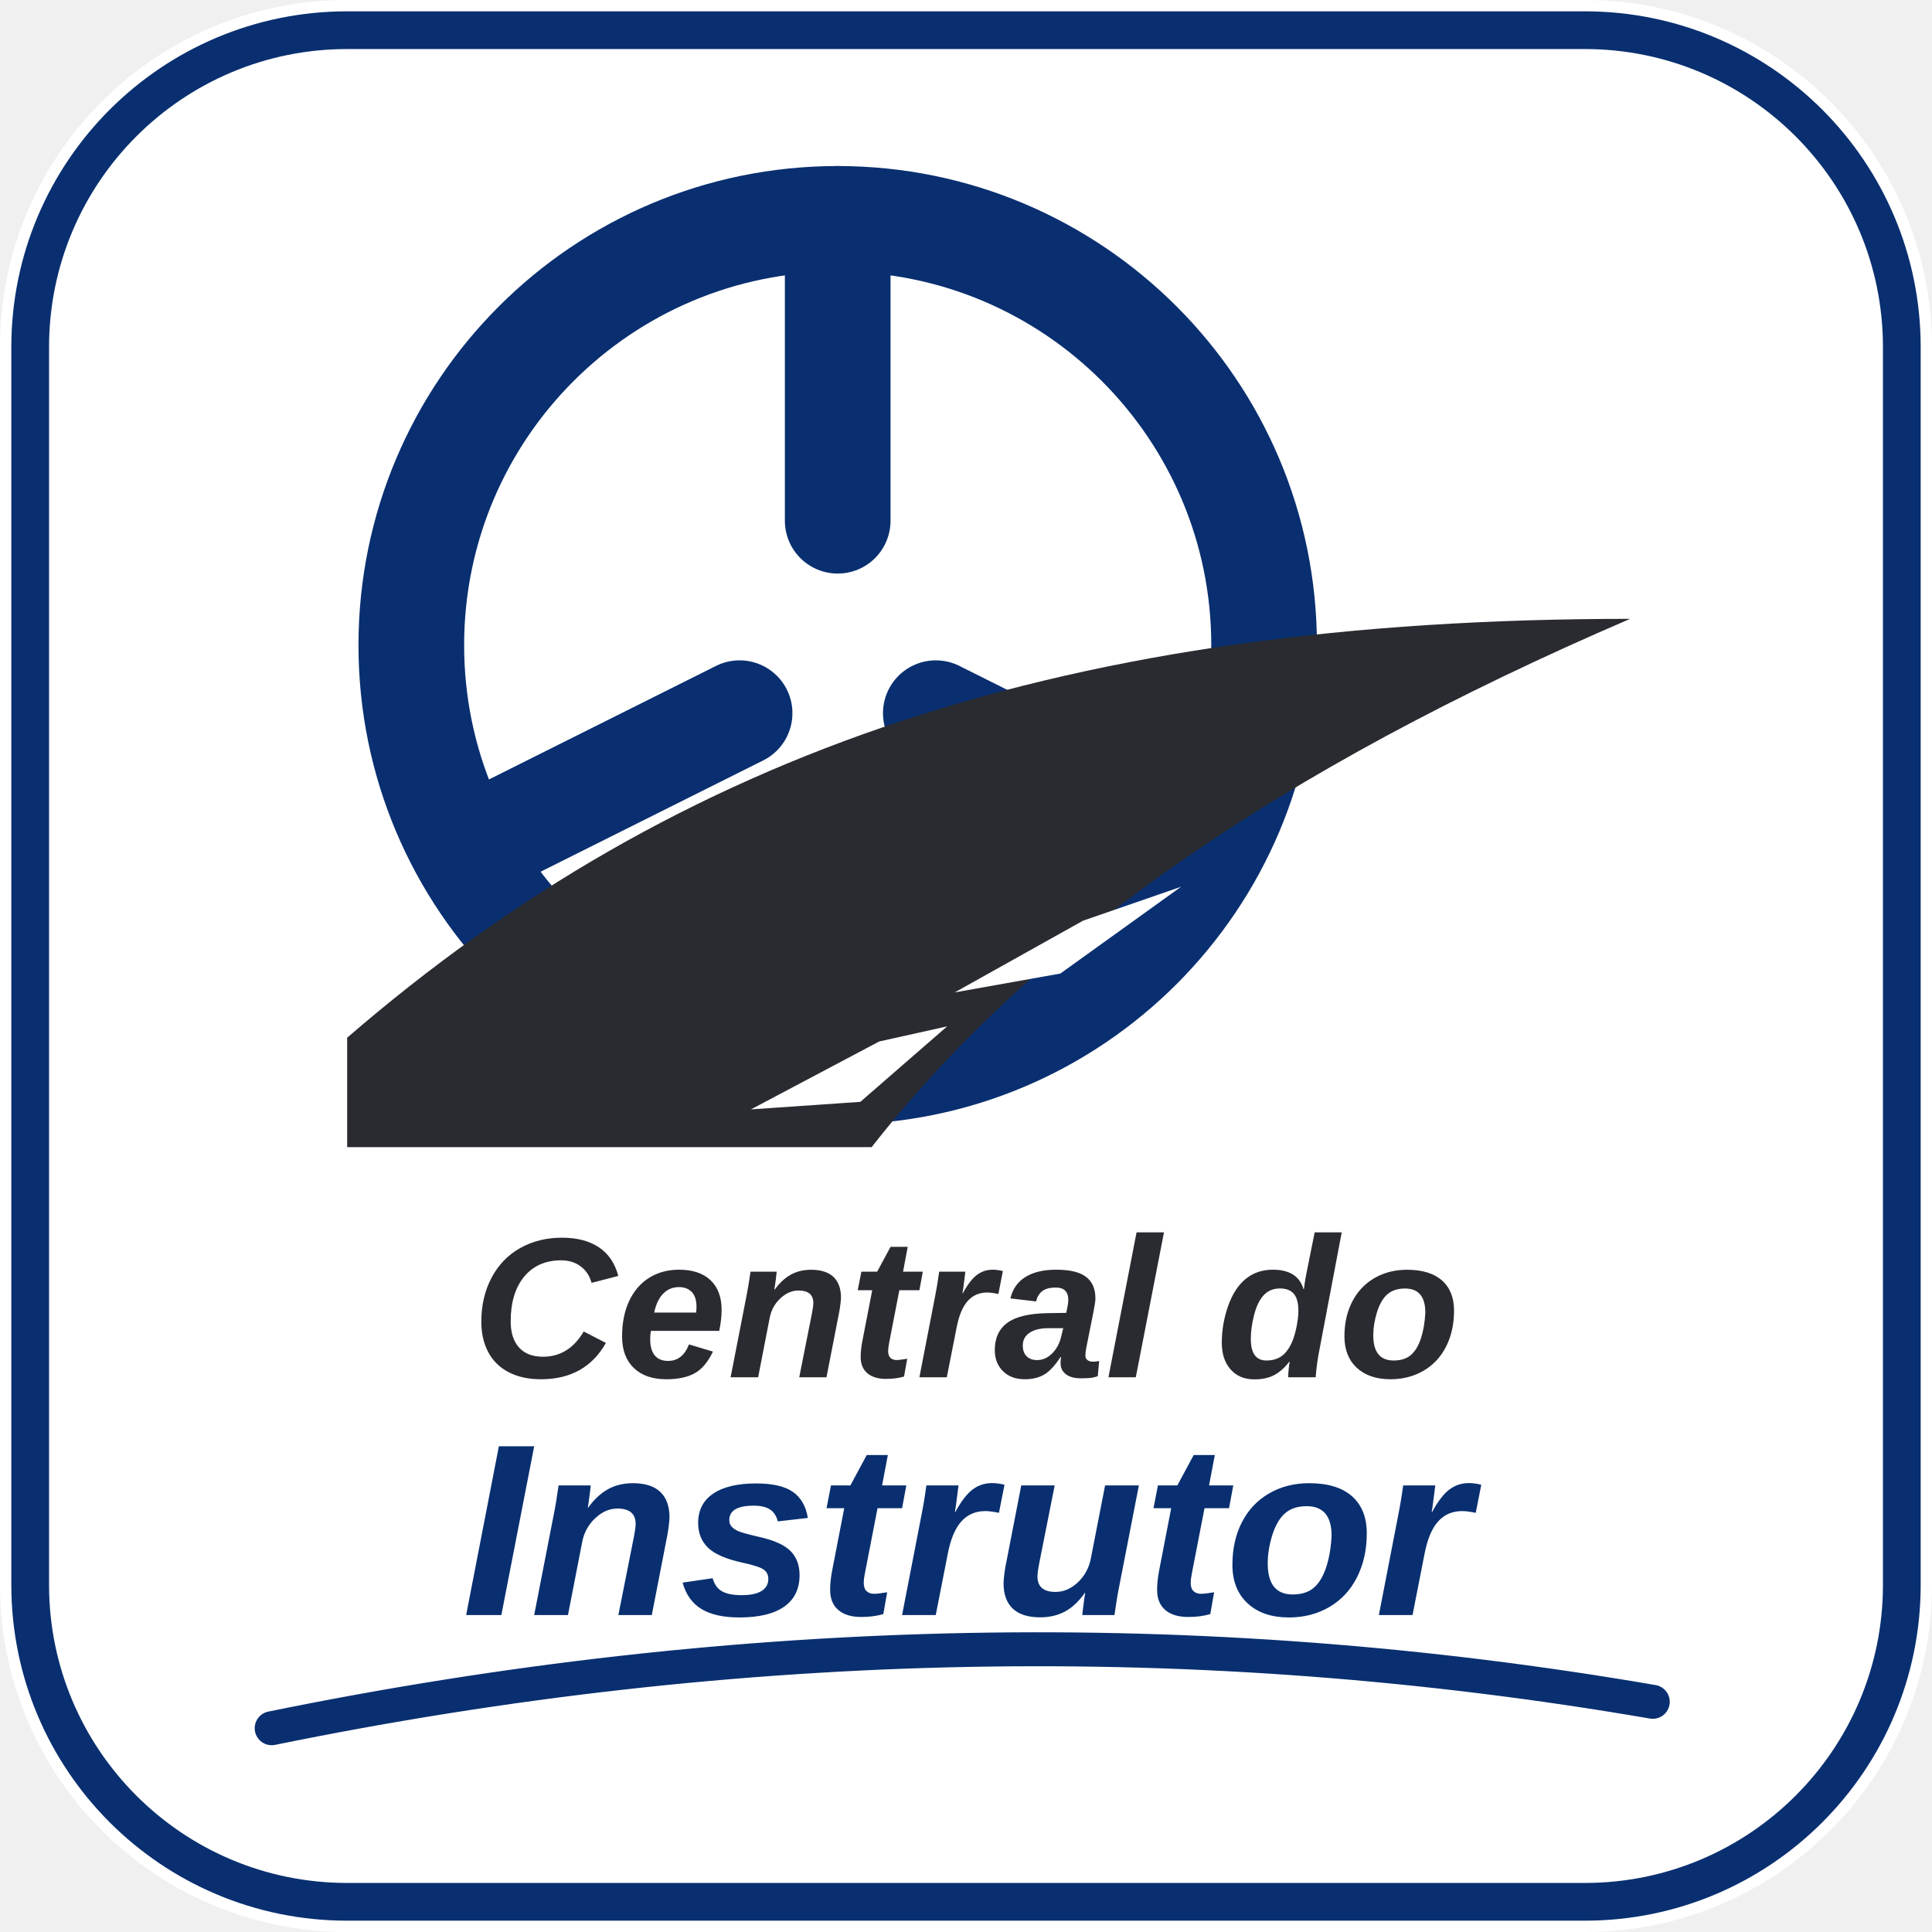
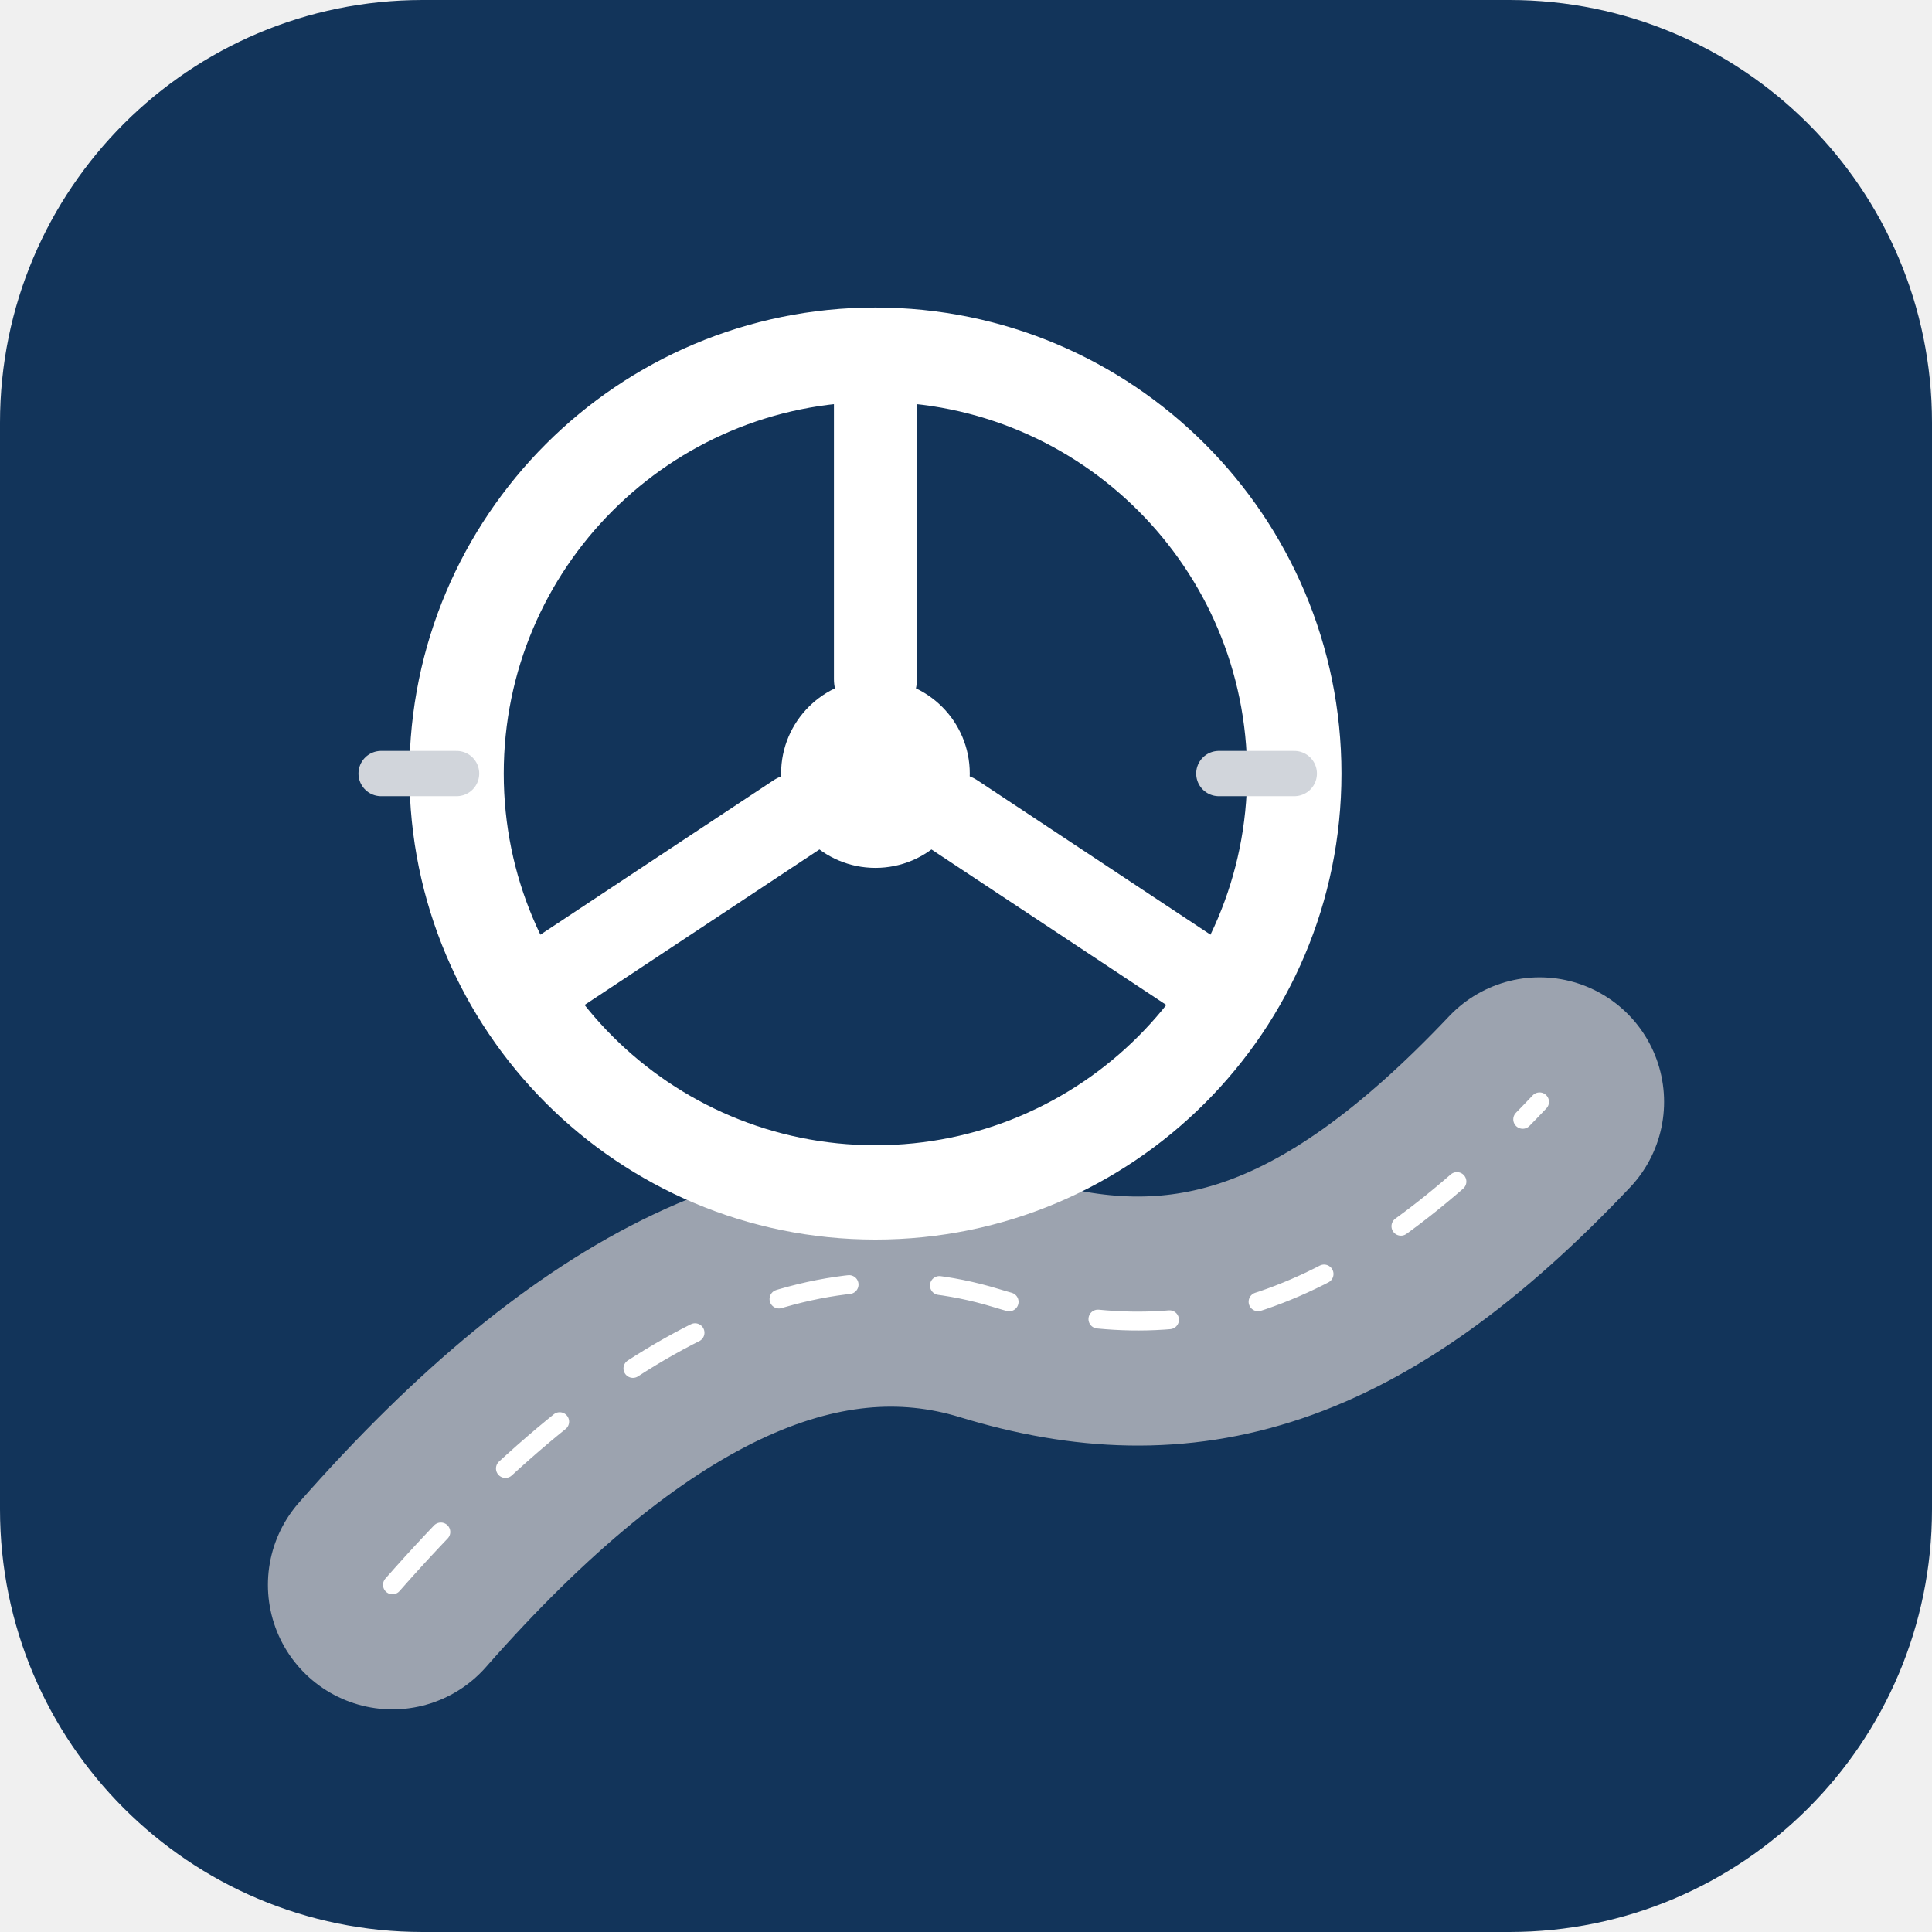
<svg xmlns="http://www.w3.org/2000/svg" viewBox="0 0 512 512">
-   <rect width="512" height="512" rx="92" fill="#fff" />
-   <rect x="8" y="8" width="496" height="496" rx="84" fill="none" stroke="#092f70" stroke-width="10" />
-   <g fill="none" stroke="#092f70" stroke-width="28" stroke-linecap="round" stroke-linejoin="round">
-     <circle cx="222" cy="171" r="113" />
-     <path d="M222 58v80M126 224l70-35M318 224l-70-35" />
-   </g>
-   <path d="M92 275c88-76 191-111 340-111-93 40-158 85-201 140H92z" fill="#292b30" />
-   <path d="M253 263l34-19 26-9-32 23zM199 294l34-18 18-4-23 20z" fill="#fff" />
-   <text x="256" y="365" text-anchor="middle" font-family="Arial,Helvetica,sans-serif" font-size="53" font-weight="800" font-style="italic" fill="#292b30">Central do</text>
-   <text x="256" y="428" text-anchor="middle" font-family="Arial,Helvetica,sans-serif" font-size="65" font-weight="900" font-style="italic" fill="#092f70">Instrutor</text>
-   <path d="M72 458Q258 420 438 451" fill="none" stroke="#092f70" stroke-width="9" stroke-linecap="round" />
+   <rect width="512" height="512" rx="112" fill="#12345a" />
+   <path d="M104 420c58-66 111-91 160-76 49 15 91 4 144-52" fill="none" stroke="#9ca3af" stroke-width="66" stroke-linecap="round" />
+   <path d="M104 420c58-66 111-91 160-76 49 15 91 4 144-52" fill="none" stroke="#ffffff" stroke-width="5" stroke-linecap="round" stroke-dasharray="19 24" />
+   <circle cx="232" cy="205" r="111" fill="#12345a" stroke="#ffffff" stroke-width="25" />
+   <circle cx="232" cy="205" r="25" fill="#ffffff" />
+   <path d="M232 180V98M211 216l-74 49M253 216l74 49" fill="none" stroke="#ffffff" stroke-width="22" stroke-linecap="round" stroke-linejoin="round" />
+   <path d="M121 205h-20M343 205h-20" stroke="#d1d5db" stroke-width="12" stroke-linecap="round" />
</svg>
